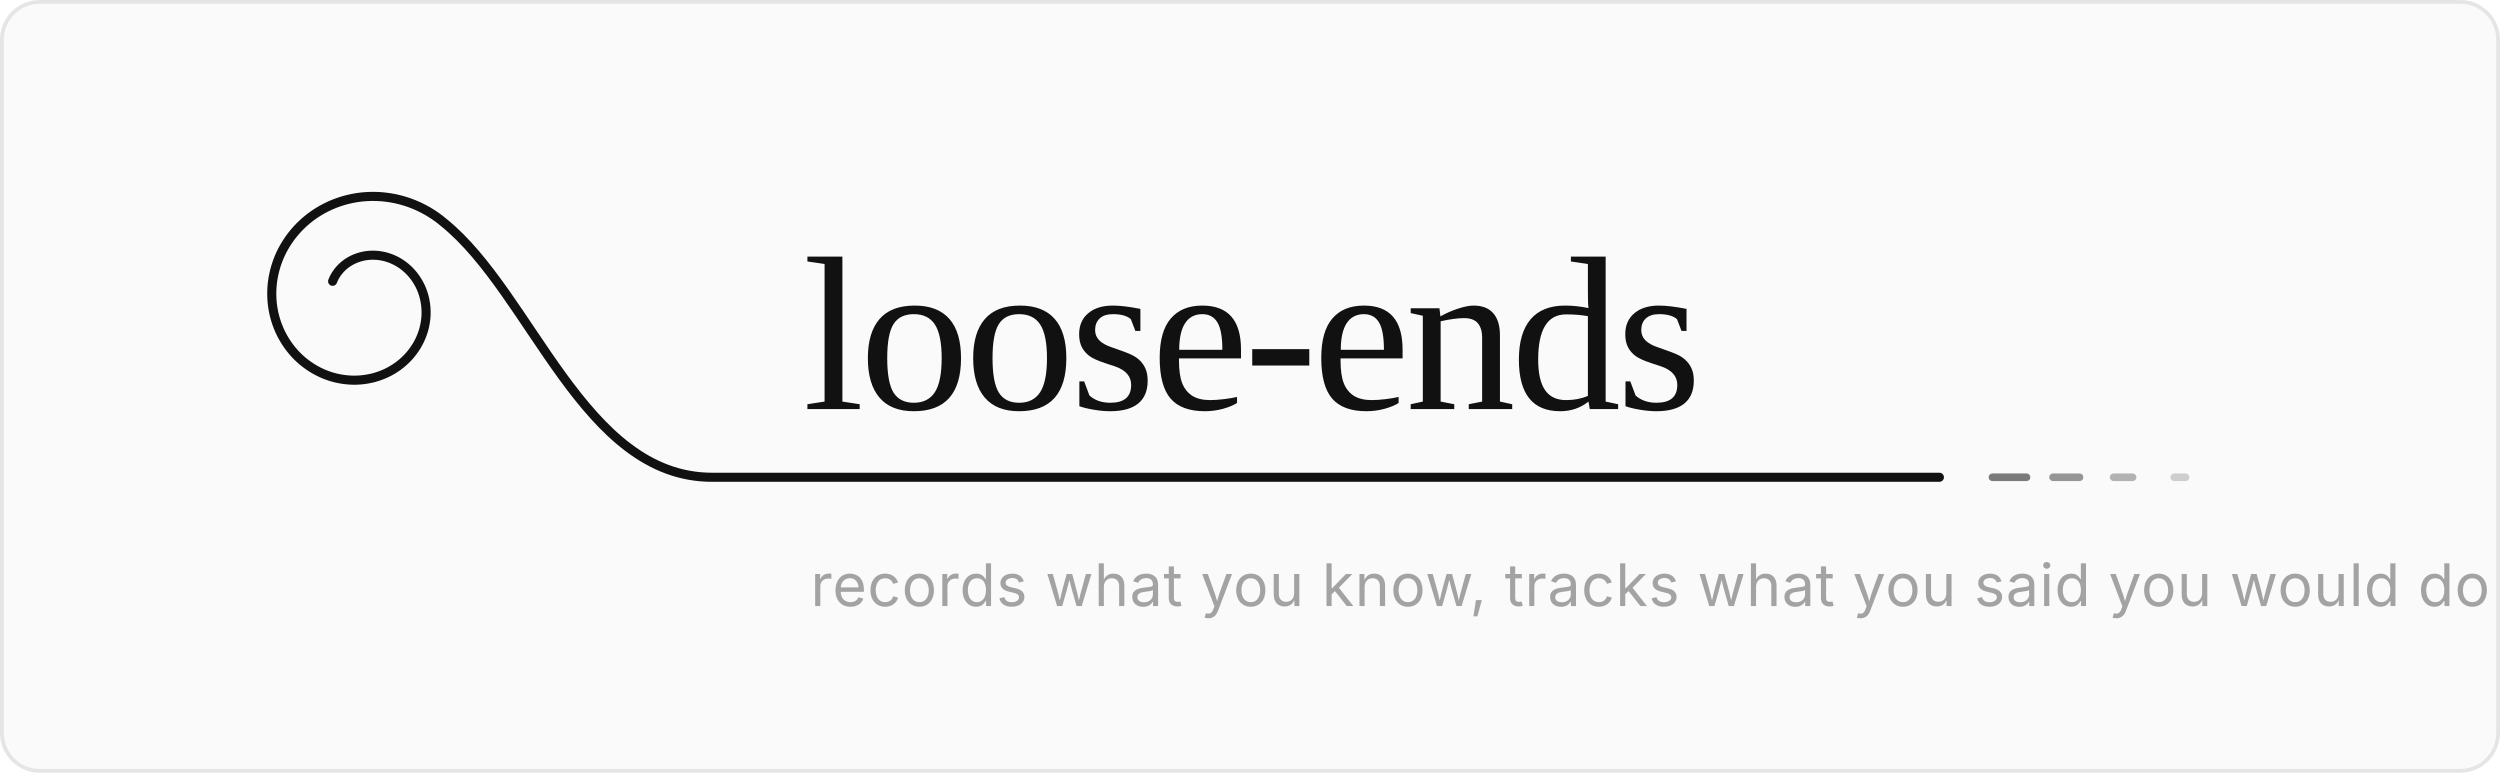
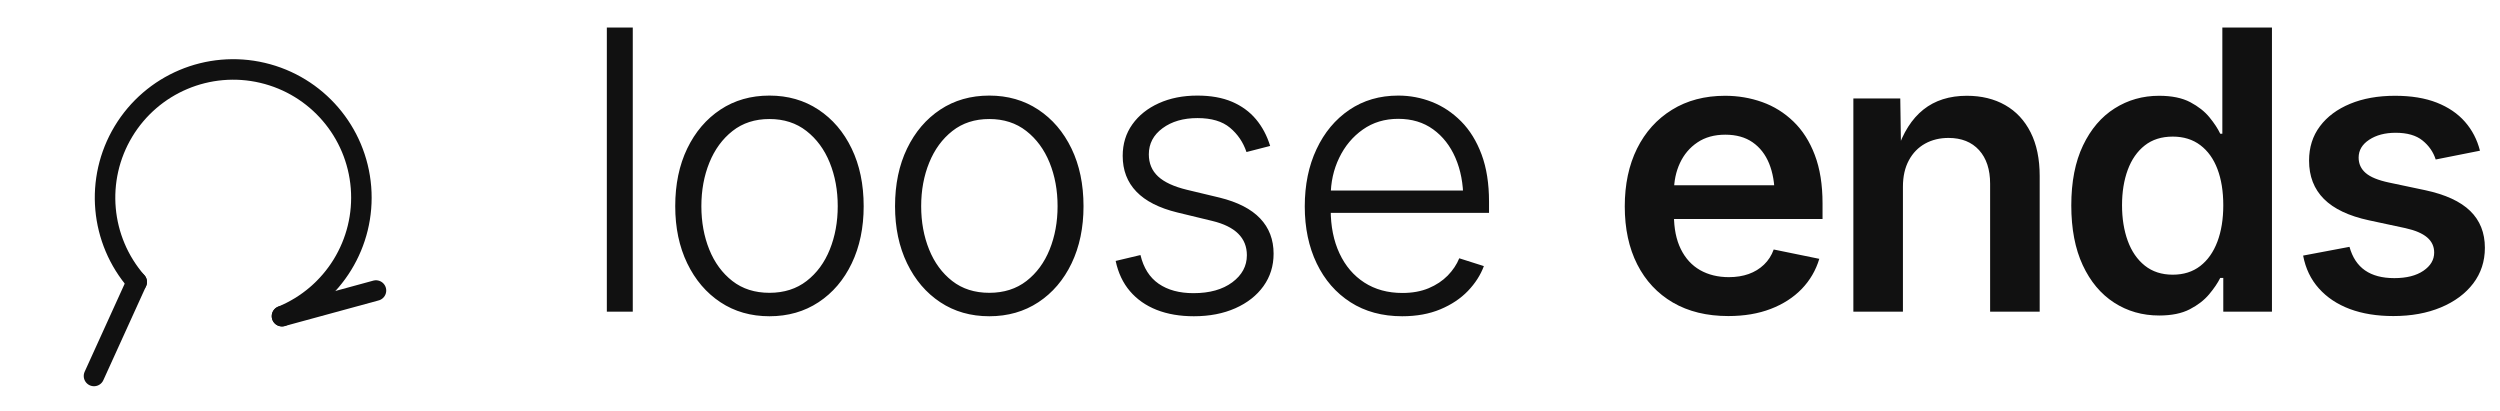
- <svg xmlns="http://www.w3.org/2000/svg" viewBox="0 0 660 204" width="660" height="204" role="img" aria-label="loose-ends">
-   <rect x="0.5" y="0.5" width="659" height="203" rx="10" fill="#fafafa" stroke="#e5e5e5" />
-   <path d="M 87.81 74.26 L 87.98 73.84 L 88.18 73.41 L 88.40 73.00 L 88.64 72.59 L 88.91 72.18 L 89.19 71.79 L 89.50 71.41 L 89.82 71.03 L 90.17 70.67 L 90.54 70.32 L 90.92 69.99 L 91.33 69.67 L 91.75 69.37 L 92.20 69.09 L 92.65 68.82 L 93.13 68.58 L 93.62 68.35 L 94.12 68.15 L 94.64 67.97 L 95.17 67.81 L 95.71 67.67 L 96.27 67.56 L 96.83 67.47 L 97.40 67.41 L 97.97 67.38 L 98.56 67.37 L 99.14 67.39 L 99.74 67.43 L 100.33 67.51 L 100.92 67.61 L 101.52 67.74 L 102.11 67.90 L 102.70 68.09 L 103.28 68.30 L 103.86 68.55 L 104.43 68.82 L 104.99 69.12 L 105.54 69.45 L 106.08 69.81 L 106.60 70.19 L 107.11 70.60 L 107.61 71.04 L 108.09 71.50 L 108.55 71.99 L 108.99 72.50 L 109.41 73.04 L 109.81 73.59 L 110.18 74.17 L 110.53 74.77 L 110.86 75.39 L 111.16 76.03 L 111.43 76.69 L 111.67 77.36 L 111.88 78.05 L 112.06 78.75 L 112.21 79.47 L 112.33 80.19 L 112.42 80.92 L 112.47 81.67 L 112.49 82.42 L 112.48 83.17 L 112.43 83.93 L 112.34 84.69 L 112.22 85.45 L 112.07 86.20 L 111.88 86.96 L 111.65 87.71 L 111.39 88.45 L 111.09 89.19 L 110.76 89.91 L 110.39 90.63 L 109.99 91.33 L 109.55 92.01 L 109.08 92.68 L 108.58 93.34 L 108.05 93.97 L 107.48 94.58 L 106.88 95.17 L 106.26 95.73 L 105.60 96.27 L 104.92 96.78 L 104.21 97.26 L 103.48 97.71 L 102.72 98.13 L 101.94 98.52 L 101.13 98.87 L 100.31 99.19 L 99.47 99.47 L 98.62 99.72 L 97.74 99.92 L 96.86 100.09 L 95.96 100.22 L 95.05 100.31 L 94.14 100.36 L 93.22 100.37 L 92.29 100.33 L 91.37 100.25 L 90.44 100.13 L 89.51 99.97 L 88.59 99.77 L 87.67 99.52 L 86.76 99.23 L 85.86 98.90 L 84.97 98.52 L 84.09 98.10 L 83.23 97.64 L 82.39 97.14 L 81.57 96.60 L 80.76 96.02 L 79.98 95.41 L 79.23 94.75 L 78.50 94.06 L 77.80 93.33 L 77.14 92.57 L 76.50 91.77 L 75.90 90.94 L 75.33 90.08 L 74.80 89.19 L 74.30 88.28 L 73.85 87.34 L 73.44 86.37 L 73.07 85.39 L 72.74 84.38 L 72.46 83.35 L 72.22 82.31 L 72.03 81.26 L 71.89 80.19 L 71.79 79.11 L 71.75 78.02 L 71.75 76.93 L 71.80 75.83 L 71.90 74.73 L 72.05 73.63 L 72.26 72.54 L 72.51 71.45 L 72.81 70.37 L 73.16 69.30 L 73.56 68.24 L 74.01 67.19 L 74.51 66.16 L 75.06 65.16 L 75.66 64.17 L 76.30 63.21 L 76.98 62.27 L 77.72 61.36 L 78.49 60.48 L 79.31 59.63 L 80.17 58.82 L 81.07 58.04 L 82.00 57.30 L 82.97 56.60 L 83.98 55.95 L 85.02 55.33 L 86.09 54.77 L 87.19 54.24 L 88.31 53.77 L 89.46 53.35 L 90.64 52.97 L 91.83 52.65 L 93.04 52.38 L 94.27 52.16 L 95.51 52.00 L 96.76 51.90 L 98.02 51.85 L 99.29 51.86 L 100.56 51.92 L 101.83 52.05 L 103.10 52.23 L 104.36 52.46 L 105.62 52.76 L 106.86 53.11 L 108.10 53.52 L 109.32 53.99 L 110.52 54.51 L 111.70 55.09 L 112.86 55.72 L 113.99 56.41 L 115.10 57.15 L 116.17 57.94 L 117.21 58.79 C 140.54 77.65 154.00 126.00 188.00 126.00 L 512.00 126.00" fill="none" stroke="#111111" stroke-width="2.4" stroke-linecap="round" stroke-linejoin="round" />
-   <line x1="526" y1="126" x2="535" y2="126" stroke="#111111" stroke-width="2" stroke-linecap="round" opacity="0.55" />
-   <line x1="542" y1="126" x2="549" y2="126" stroke="#111111" stroke-width="2" stroke-linecap="round" opacity="0.43" />
-   <line x1="558" y1="126" x2="563" y2="126" stroke="#111111" stroke-width="2" stroke-linecap="round" opacity="0.31" />
-   <line x1="574" y1="126" x2="577" y2="126" stroke="#111111" stroke-width="2" stroke-linecap="round" opacity="0.19" />
-   <text x="212" y="108" font-family="Lora, Georgia, 'Times New Roman', serif" font-size="58" fill="#111111" letter-spacing="-1.2">loose-ends</text>
-   <text x="214" y="160" font-family="Inter, -apple-system, BlinkMacSystemFont, 'Segoe UI', system-ui, sans-serif" font-size="15.5" fill="#a3a3a3" letter-spacing="0.2">records what you know, tracks what you said you would do</text>
+ <svg xmlns="http://www.w3.org/2000/svg" viewBox="0 0 640 105" width="640" height="105" fill="none">
+   <g transform="scale(2.1875)" stroke="#111" stroke-width="2.4" stroke-linecap="round" stroke-linejoin="round">
+     <path d="M33 37a15 15 0 1 0-17-4" />
+     <path d="M33 37l11-3" />
+     <path d="M16 33l-5 11" />
+   </g>
+   <g transform="translate(147 79.79)" fill="#111">
+     <path d="M8.35-72.75L14.99-72.75L14.99 0L8.35 0L8.35-72.75M49.98 1.17Q42.85 1.17 37.43-2.42Q32.01-6.01 28.93-12.38Q25.86-18.75 25.86-27Q25.86-35.40 28.93-41.77Q32.01-48.14 37.43-51.73Q42.85-55.32 49.98-55.32Q57.06-55.32 62.50-51.73Q67.95-48.14 71.02-41.77Q74.10-35.40 74.10-27Q74.10-18.75 71.05-12.38Q68-6.01 62.55-2.42Q57.11 1.17 49.98 1.17M49.98-4.83Q55.59-4.83 59.50-7.86Q63.41-10.89 65.43-15.92Q67.46-20.95 67.46-27Q67.46-33.11 65.41-38.16Q63.36-43.21 59.45-46.26Q55.54-49.32 49.98-49.32Q44.41-49.32 40.53-46.26Q36.65-43.21 34.60-38.16Q32.55-33.11 32.55-27Q32.55-20.95 34.57-15.92Q36.60-10.89 40.48-7.86Q44.36-4.83 49.98-4.83M106.26 1.17Q99.13 1.17 93.71-2.42Q88.29-6.01 85.21-12.38Q82.13-18.75 82.13-27Q82.13-35.40 85.21-41.77Q88.29-48.14 93.71-51.73Q99.13-55.32 106.26-55.32Q113.34-55.32 118.78-51.73Q124.22-48.14 127.30-41.77Q130.38-35.40 130.38-27Q130.38-18.75 127.33-12.38Q124.27-6.01 118.83-2.42Q113.38 1.17 106.26 1.17M106.26-4.83Q111.87-4.83 115.78-7.86Q119.68-10.89 121.71-15.92Q123.74-20.95 123.74-27Q123.74-33.11 121.69-38.16Q119.63-43.21 115.73-46.26Q111.82-49.32 106.26-49.32Q100.69-49.32 96.81-46.26Q92.93-43.21 90.88-38.16Q88.82-33.11 88.82-27Q88.82-20.95 90.85-15.92Q92.88-10.89 96.76-7.86Q100.64-4.83 106.26-4.83M158.63 1.17Q153.26 1.17 149.11-0.46Q144.96-2.10 142.27-5.25Q139.58-8.40 138.61-12.99L144.96-14.50Q146.13-9.57 149.62-7.15Q153.11-4.74 158.53-4.74Q164.73-4.74 168.47-7.52Q172.20-10.30 172.20-14.45Q172.20-17.77 169.98-19.97Q167.76-22.17 163.31-23.24L154.43-25.39Q147.40-27.10 143.91-30.74Q140.41-34.37 140.41-39.89Q140.41-44.48 142.88-47.95Q145.35-51.42 149.67-53.37Q153.99-55.32 159.51-55.32Q164.68-55.32 168.39-53.74Q172.10-52.15 174.52-49.27Q176.94-46.39 178.16-42.43L172.10-40.87Q170.83-44.63 167.88-47.09Q164.93-49.56 159.55-49.56Q154.13-49.56 150.62-46.97Q147.10-44.38 147.10-40.28Q147.10-36.82 149.47-34.62Q151.84-32.42 156.87-31.20L165.22-29.20Q172.15-27.49 175.59-23.88Q179.04-20.26 179.04-14.84Q179.04-10.16 176.45-6.54Q173.86-2.93 169.25-0.88Q164.63 1.17 158.63 1.17M211.97 1.17Q204.31 1.17 198.72-2.42Q193.13-6.01 190.08-12.35Q187.02-18.70 187.02-26.95Q187.02-35.21 190.03-41.60Q193.03-48 198.42-51.66Q203.82-55.32 210.95-55.32Q215.44-55.32 219.59-53.69Q223.74-52.05 227.06-48.71Q230.38-45.36 232.29-40.23Q234.19-35.11 234.19-28.17L234.19-25.29L191.37-25.29L191.37-31.01L230.63-31.01L227.60-28.86Q227.60-34.72 225.60-39.36Q223.60-43.99 219.88-46.68Q216.17-49.37 210.95-49.37Q205.77-49.37 201.89-46.63Q198.01-43.90 195.84-39.40Q193.66-34.91 193.66-29.54L193.66-26.12Q193.66-19.73 195.91-14.92Q198.16-10.11 202.28-7.45Q206.41-4.79 212.02-4.79Q215.83-4.79 218.74-6.01Q221.64-7.23 223.62-9.25Q225.60-11.28 226.57-13.67L232.87-11.67Q231.60-8.25 228.80-5.32Q225.99-2.39 221.74-0.61Q217.49 1.17 211.97 1.17" />
+     <path d="M295.45 1.12Q287.20 1.12 281.26-2.34Q275.33-5.81 272.13-12.11Q268.94-18.41 268.94-26.95Q268.94-35.40 272.08-41.75Q275.23-48.10 281.02-51.68Q286.81-55.27 294.62-55.27Q299.60-55.27 304.12-53.66Q308.63-52.05 312.12-48.68Q315.62-45.31 317.59-40.11Q319.57-34.91 319.57-27.73L319.57-23.73L274.94-23.73L274.94-32.37L313.27-32.37L307.31-29.83Q307.31-34.42 305.90-37.92Q304.48-41.41 301.67-43.36Q298.87-45.31 294.67-45.31Q290.47-45.31 287.54-43.33Q284.61-41.36 283.07-38.06Q281.53-34.77 281.53-30.71L281.53-24.76Q281.53-19.58 283.29-16.02Q285.05-12.45 288.22-10.64Q291.40-8.84 295.60-8.84Q298.38-8.84 300.65-9.64Q302.92-10.45 304.58-12.04Q306.24-13.62 307.07-15.92L318.74-13.53Q317.42-9.13 314.25-5.83Q311.07-2.54 306.31-0.71Q301.55 1.12 295.45 1.12M340.15-31.98L340.15 0L327.46 0L327.46-54.59L339.47-54.59L339.67-41.11L338.64-41.11Q340.94-48.19 345.38-51.73Q349.82-55.27 356.51-55.27Q362.13-55.27 366.33-52.88Q370.53-50.49 372.84-45.90Q375.16-41.31 375.16-34.72L375.16 0L362.47 0L362.47-32.76Q362.47-38.23 359.64-41.36Q356.80-44.48 351.82-44.48Q348.46-44.48 345.82-43.02Q343.18-41.55 341.67-38.75Q340.15-35.94 340.15-31.98M405.76 0.98Q399.31 0.98 394.21-2.32Q389.11-5.62 386.18-11.91Q383.25-18.21 383.25-27.20Q383.25-36.28 386.25-42.55Q389.25-48.83 394.36-52.05Q399.46-55.27 405.71-55.27Q410.59-55.27 413.69-53.64Q416.79-52 418.62-49.76Q420.46-47.51 421.38-45.56L421.92-45.56L421.92-72.75L434.62-72.75L434.62 0L422.16 0L422.16-8.64L421.38-8.64Q420.41-6.69 418.53-4.44Q416.65-2.20 413.57-0.61Q410.49 0.98 405.76 0.98M409.22-9.47Q413.38-9.47 416.26-11.69Q419.14-13.92 420.65-17.92Q422.16-21.92 422.16-27.25Q422.16-32.57 420.67-36.50Q419.19-40.43 416.28-42.63Q413.38-44.82 409.22-44.82Q404.93-44.82 402.05-42.55Q399.17-40.28 397.70-36.30Q396.24-32.32 396.24-27.25Q396.24-22.17 397.70-18.14Q399.17-14.11 402.07-11.79Q404.98-9.47 409.22-9.47M465.70 1.12Q459.40 1.12 454.56-0.68Q449.73-2.49 446.63-5.96Q443.53-9.42 442.60-14.36L454.47-16.60Q455.59-12.55 458.45-10.57Q461.30-8.59 465.94-8.59Q470.63-8.59 473.39-10.47Q476.15-12.35 476.15-15.14Q476.15-17.48 474.34-19.02Q472.53-20.56 468.77-21.39L459.45-23.39Q451.73-25.05 447.92-28.86Q444.12-32.67 444.12-38.67Q444.12-43.75 446.90-47.46Q449.68-51.17 454.64-53.22Q459.59-55.27 466.14-55.27Q472.34-55.27 476.81-53.52Q481.27-51.76 484.03-48.61Q486.79-45.46 487.87-41.21L476.54-38.96Q475.61-41.85 473.17-43.82Q470.73-45.80 466.28-45.80Q462.23-45.80 459.52-44.02Q456.81-42.24 456.81-39.45Q456.81-37.06 458.62-35.50Q460.42-33.94 464.57-33.06L473.85-31.10Q481.62-29.44 485.38-25.78Q489.13-22.12 489.13-16.36Q489.13-11.18 486.16-7.25Q483.18-3.32 477.88-1.10Q472.58 1.12 465.70 1.12" />
+   </g>
</svg>
